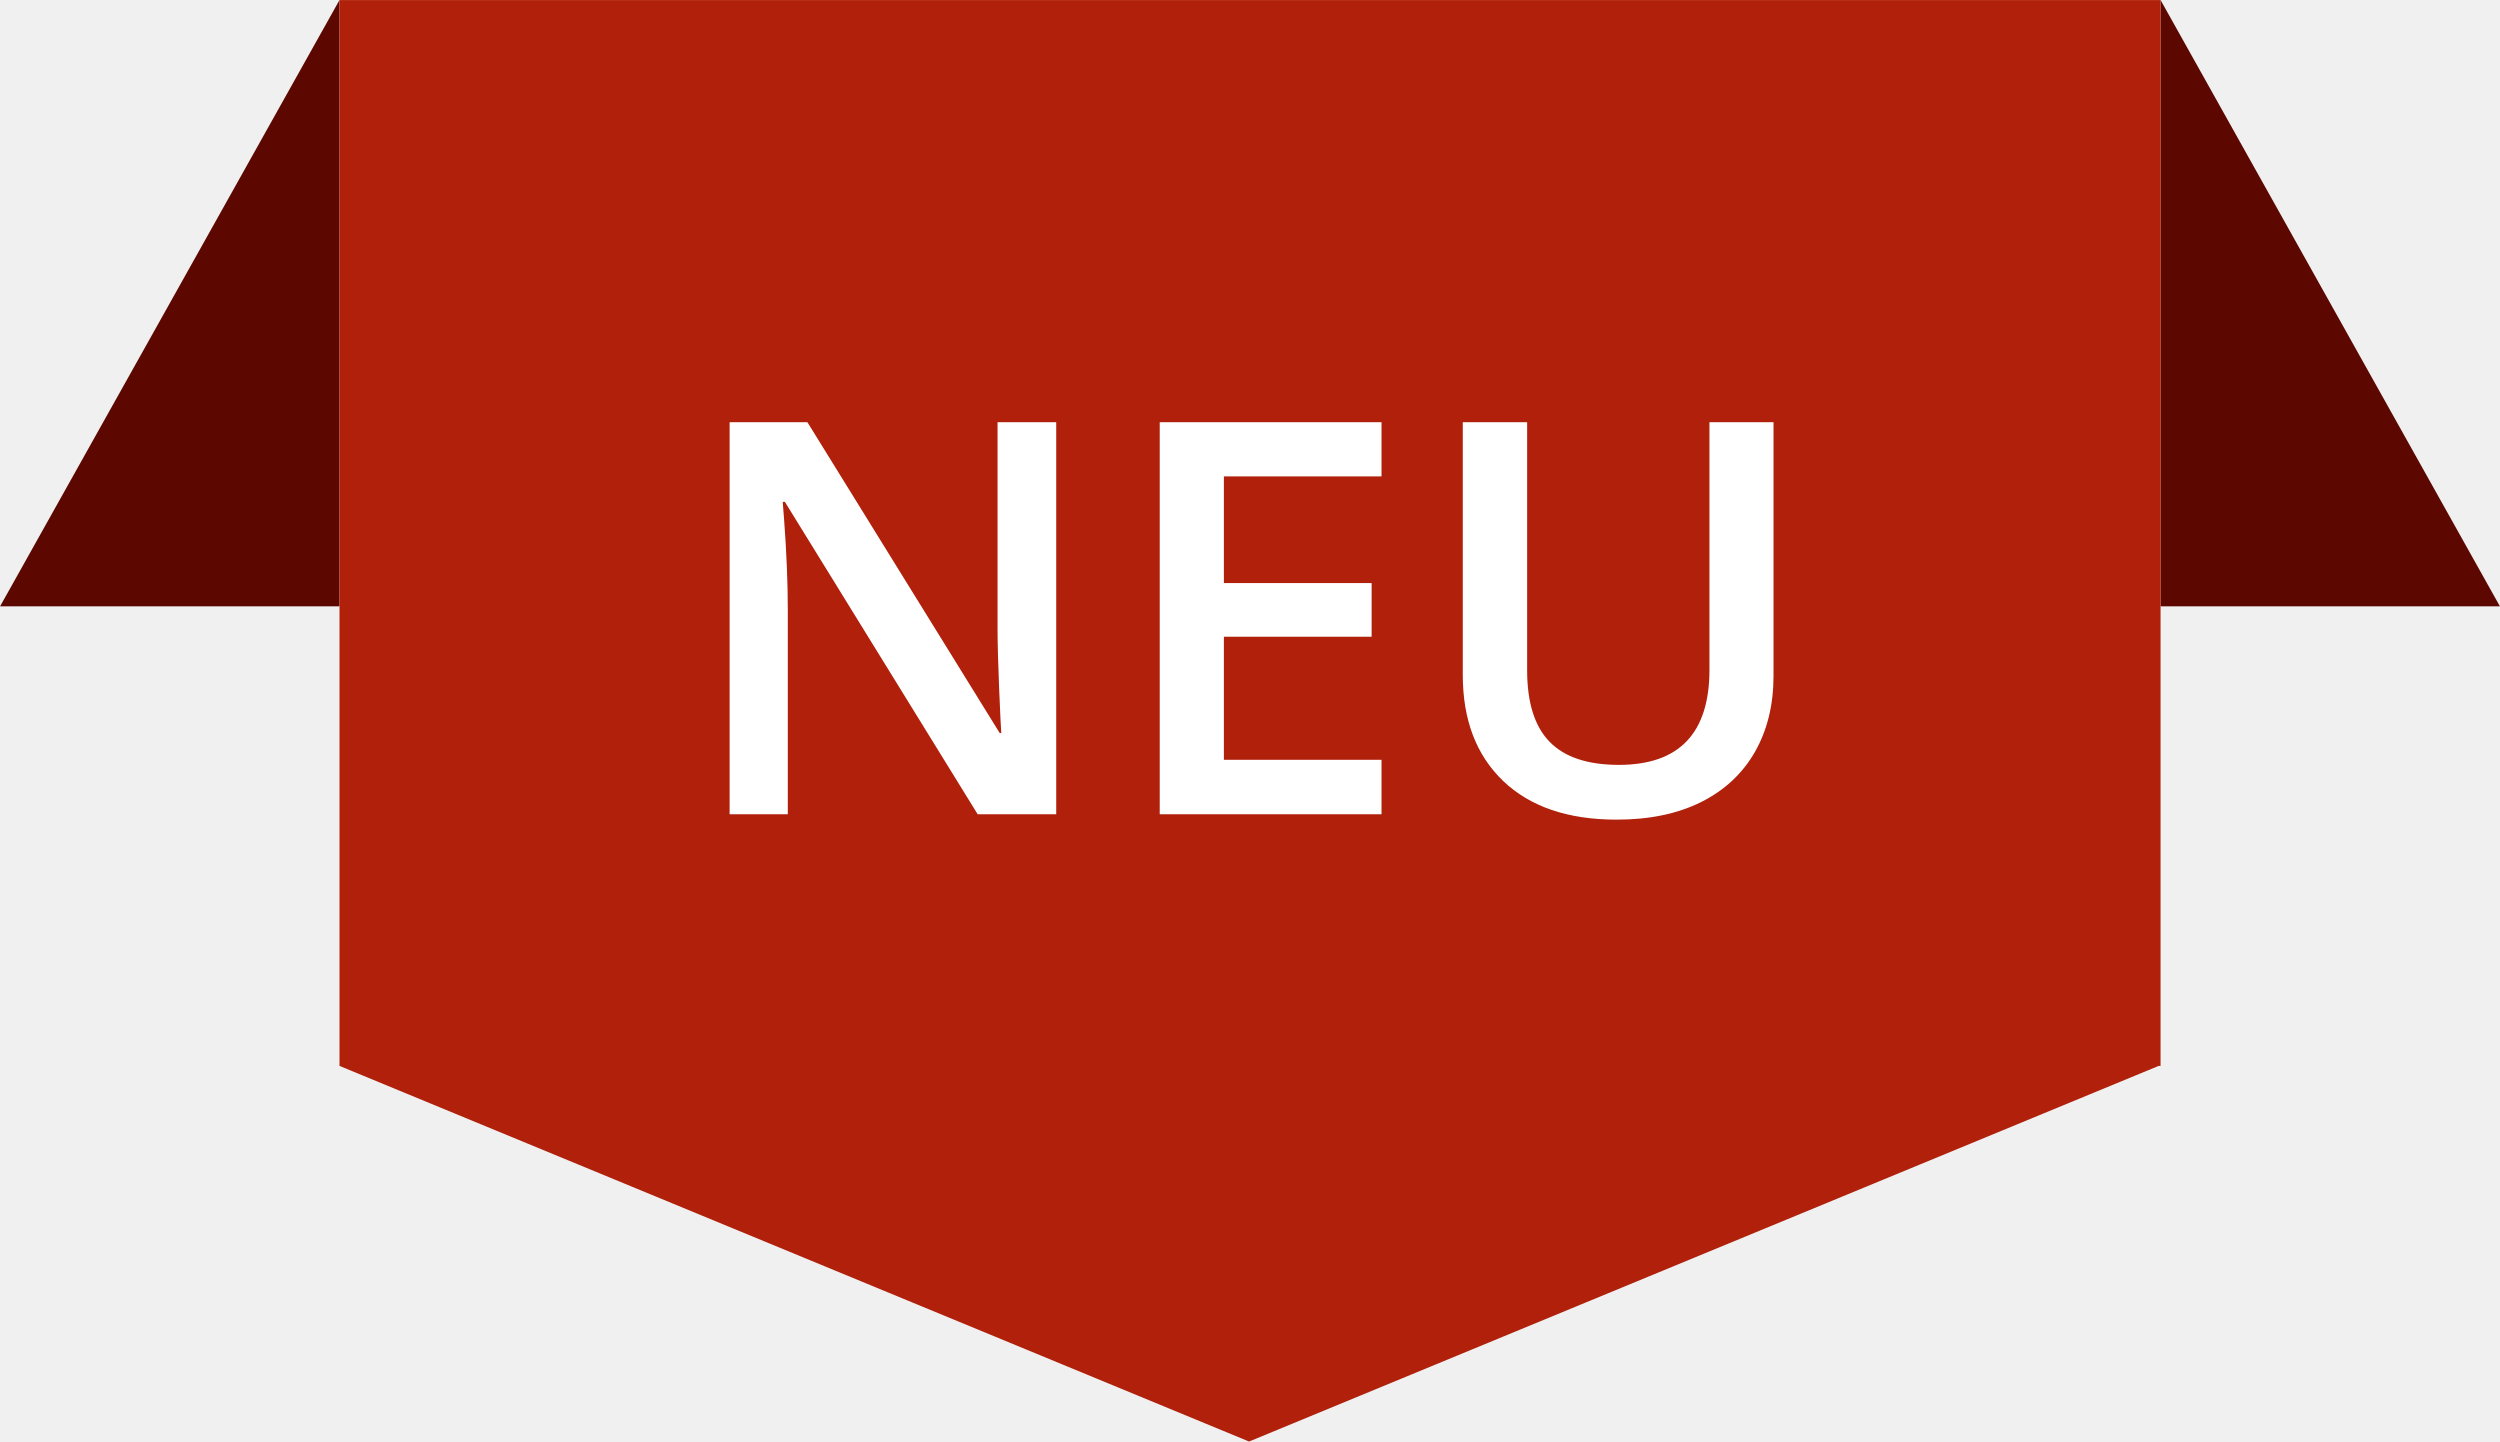
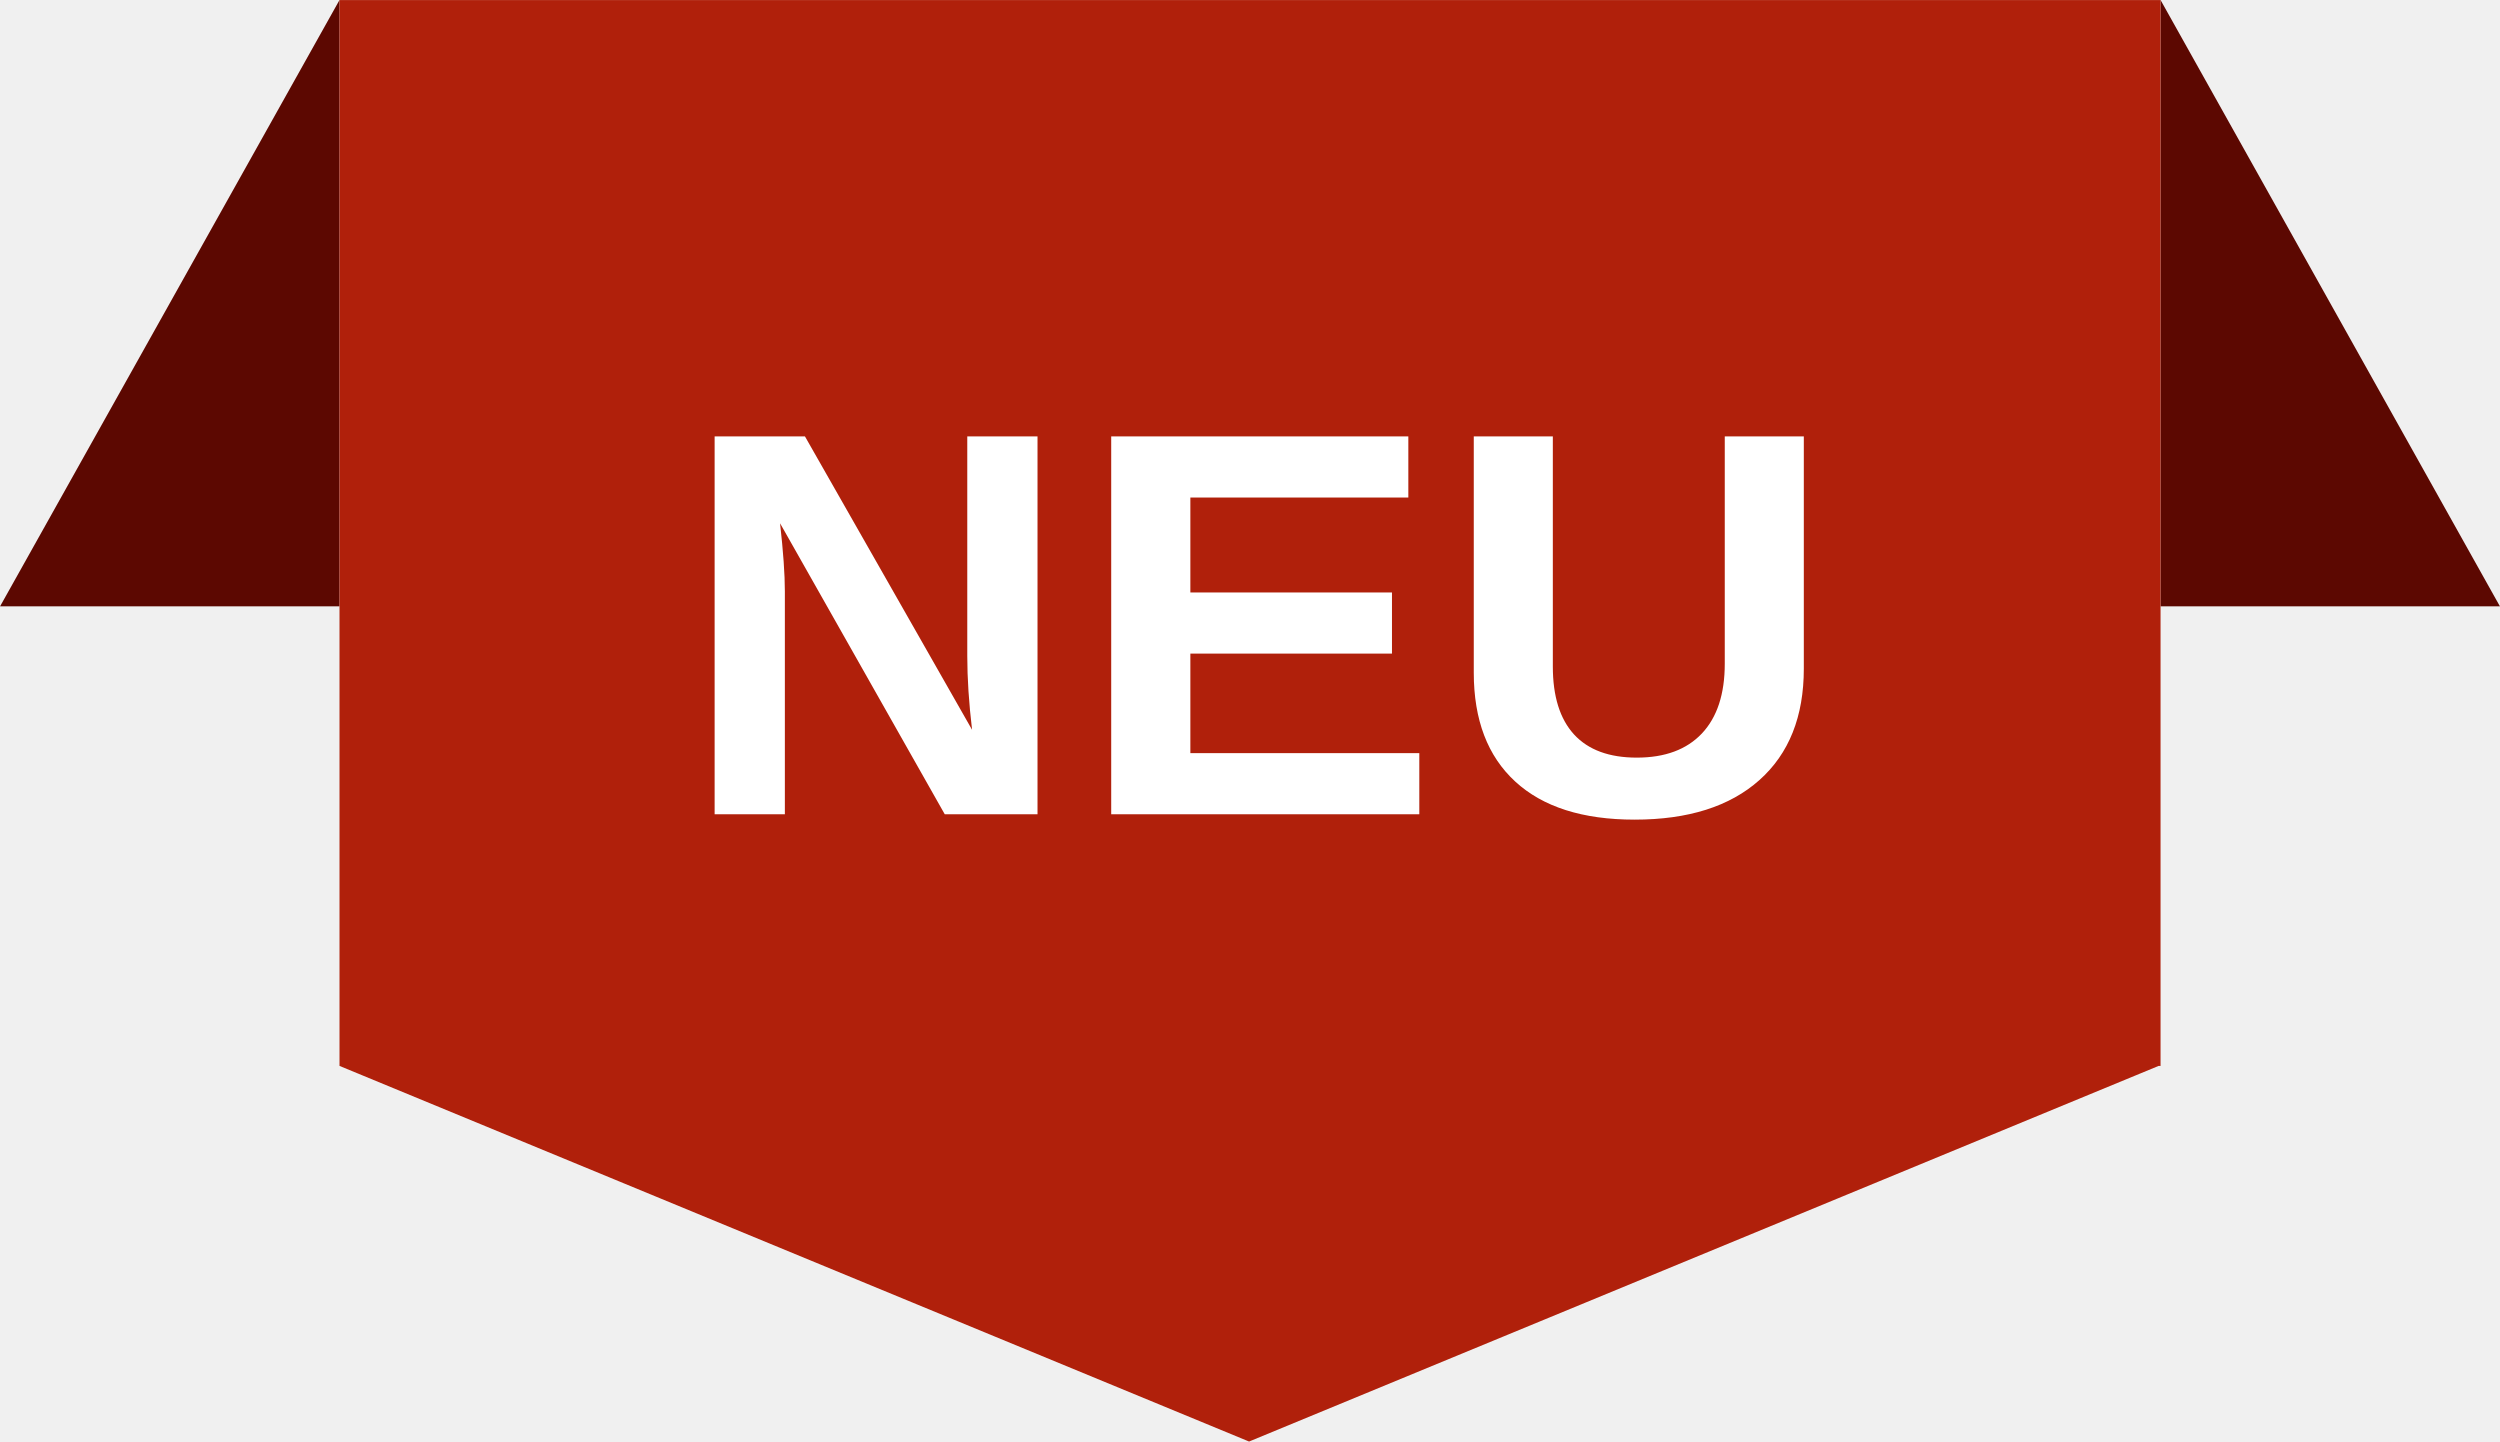
<svg xmlns="http://www.w3.org/2000/svg" id="Ebene_1" data-name="Ebene 1" width="140.66mm" height="81.11mm" viewBox="0 0 398.72 229.93">
  <defs>
    <style>
      .cls-1 {
        fill: #5c0801;
      }

      .cls-2 {
        fill: #b0200b;
      }

      .cls-3, .cls-4 {
        isolation: isolate;
      }

      .cls-4 {
        font-size: 87.59px;
        fill: #fff;
-         font-family: OpenSans-SemiBold, OpenSans SemiBold;
+         font-family: Arial;font-phase: bold;
        font-weight: 600;
      }
    </style>
  </defs>
  <g id="Canvas_1" data-name="Canvas 1">
    <g id="Canvas_1:_Layer_1" data-name="Canvas_1: Layer 1">
      <g id="Group_13" data-name="Group 13">
        <g id="Group_11" data-name="Group 11">
          <g id="Graphic_3" data-name="Graphic 3">
            <path class="cls-1" d="M441.8,302.68l54.13,96.71H441.8Z" transform="translate(-97.21 -302.68)" />
          </g>
          <g id="Graphic_5" data-name="Graphic 5">
            <path class="cls-1" d="M151.35,302.68,97.21,399.39h54.14Z" transform="translate(-97.21 -302.68)" />
          </g>
          <g id="Graphic_8" data-name="Graphic 8">
            <path class="cls-2" d="M441.49,472.69h.31v-170H151.35v170L296.42,532.6Z" transform="translate(-97.21 -302.68)" />
          </g>
        </g>
        <g id="Graphic_12" data-name="Graphic 12">
          <g class="cls-3">
            <text class="cls-4" transform="translate(108.11 129.87)">NEU</text>
          </g>
        </g>
      </g>
    </g>
  </g>
</svg>
